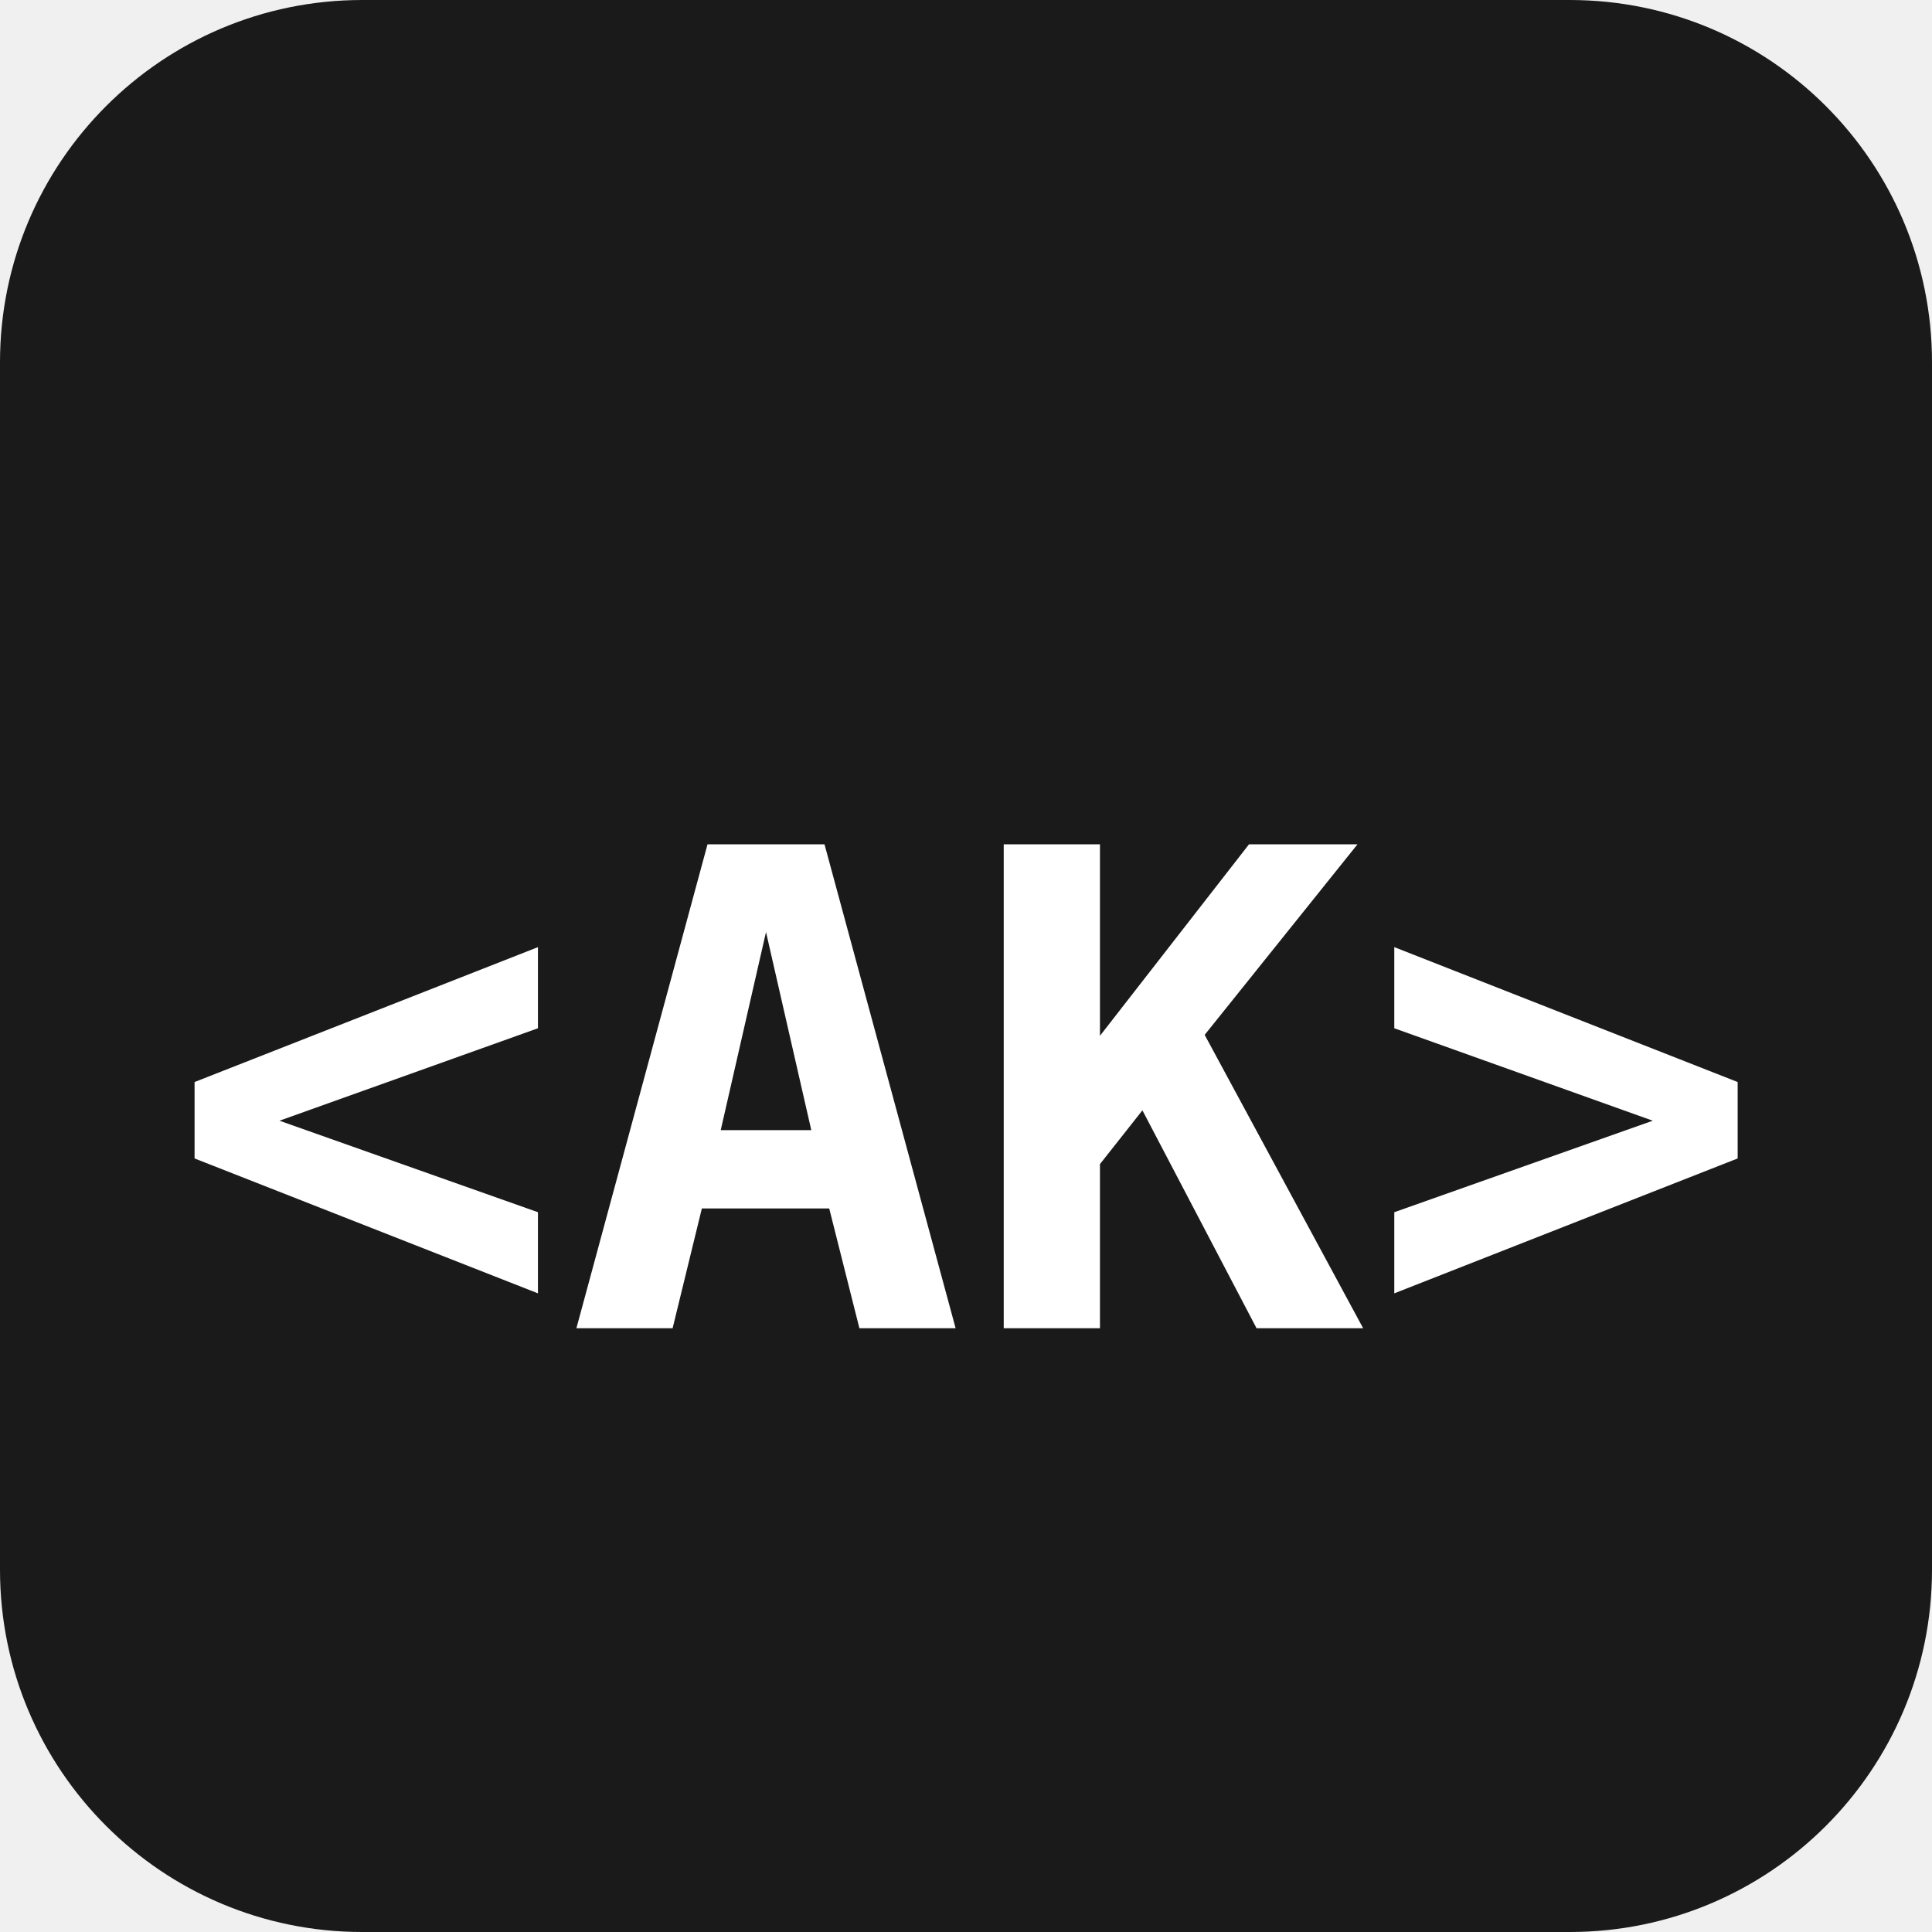
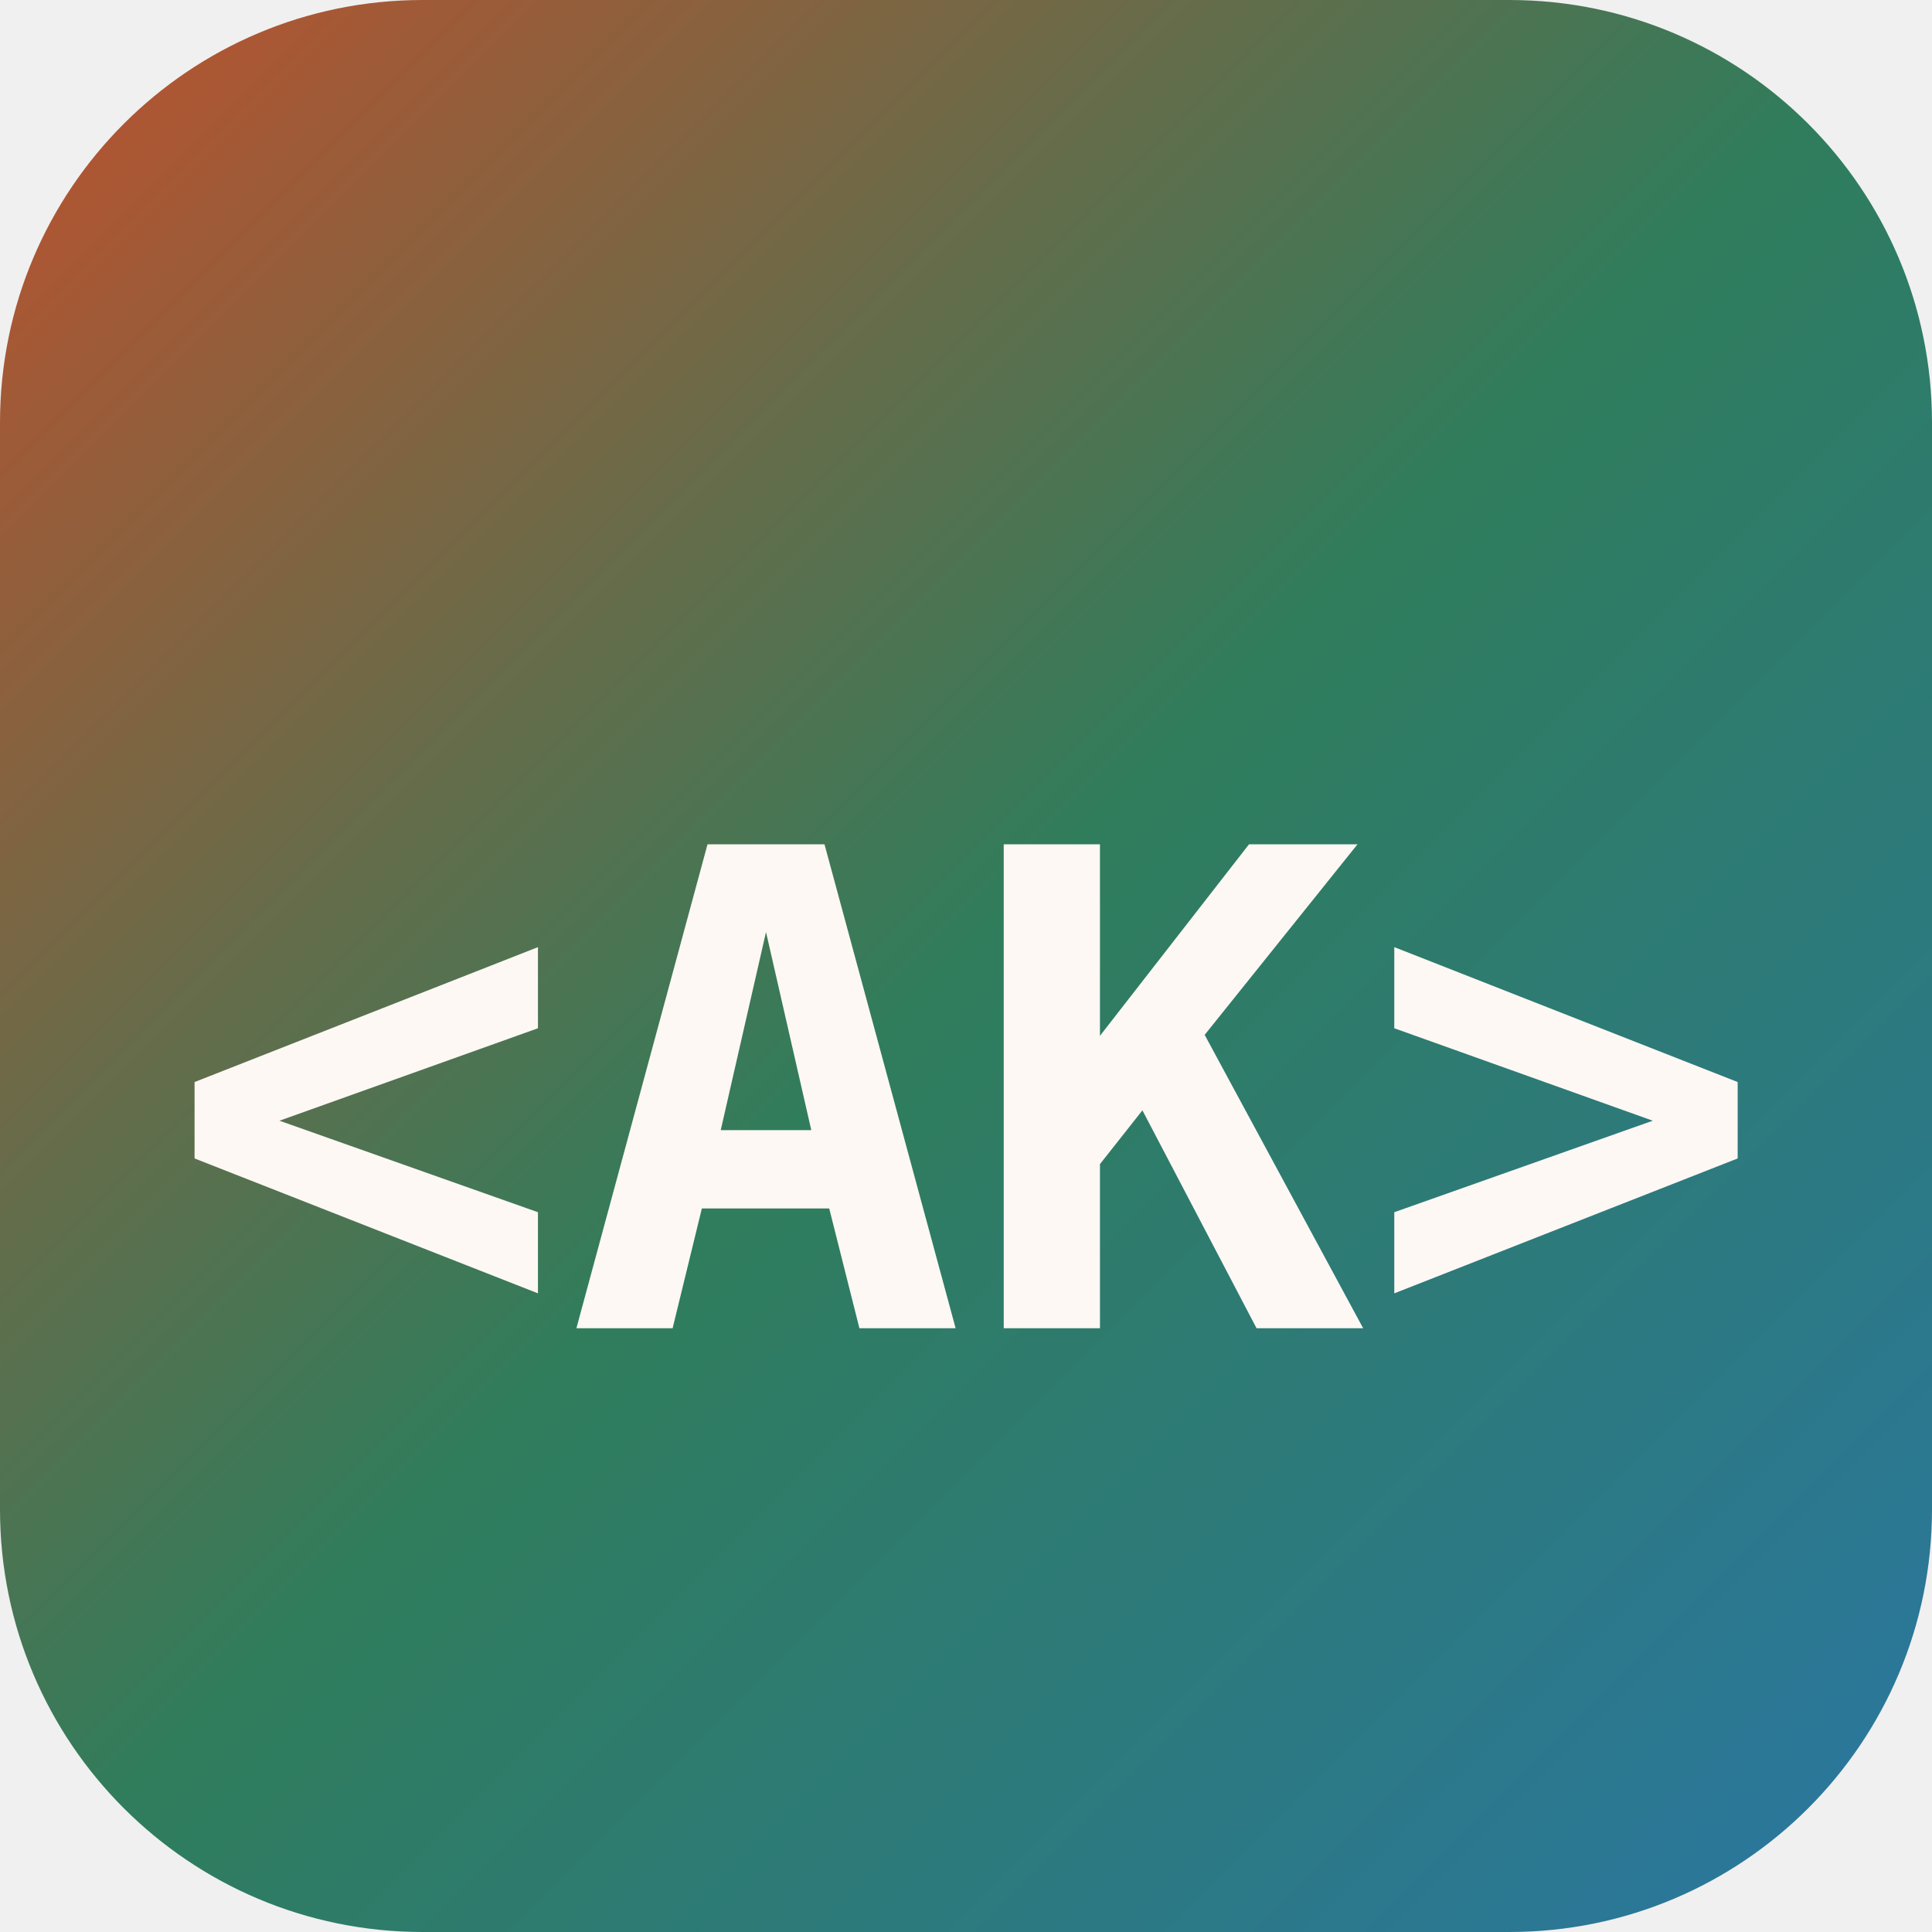
<svg xmlns="http://www.w3.org/2000/svg" viewBox="0 0 32 32" width="32" height="32">
-   <rect width="32" height="32" rx="6" fill="#1a1a1a" />
-   <text x="16" y="22" text-anchor="middle" font-family="monospace" font-size="11" font-weight="700" fill="white">&lt;AK&gt;</text>
+   <defs>
+     <linearGradient id="g" x1="0" y1="0" x2="1" y2="1">
+       <stop offset="0%" stop-color="#c1502c" />
+       <stop offset="50%" stop-color="#2f7d5c" />
+       <stop offset="100%" stop-color="#2a76a3" />
+     </linearGradient>
+   </defs>
+   <rect width="32" height="32" rx="7" fill="url(#g)" />
+   <text x="16" y="22" text-anchor="middle" font-family="monospace" font-size="11" font-weight="700" fill="#fdf8f4">&lt;AK&gt;</text>
</svg>
